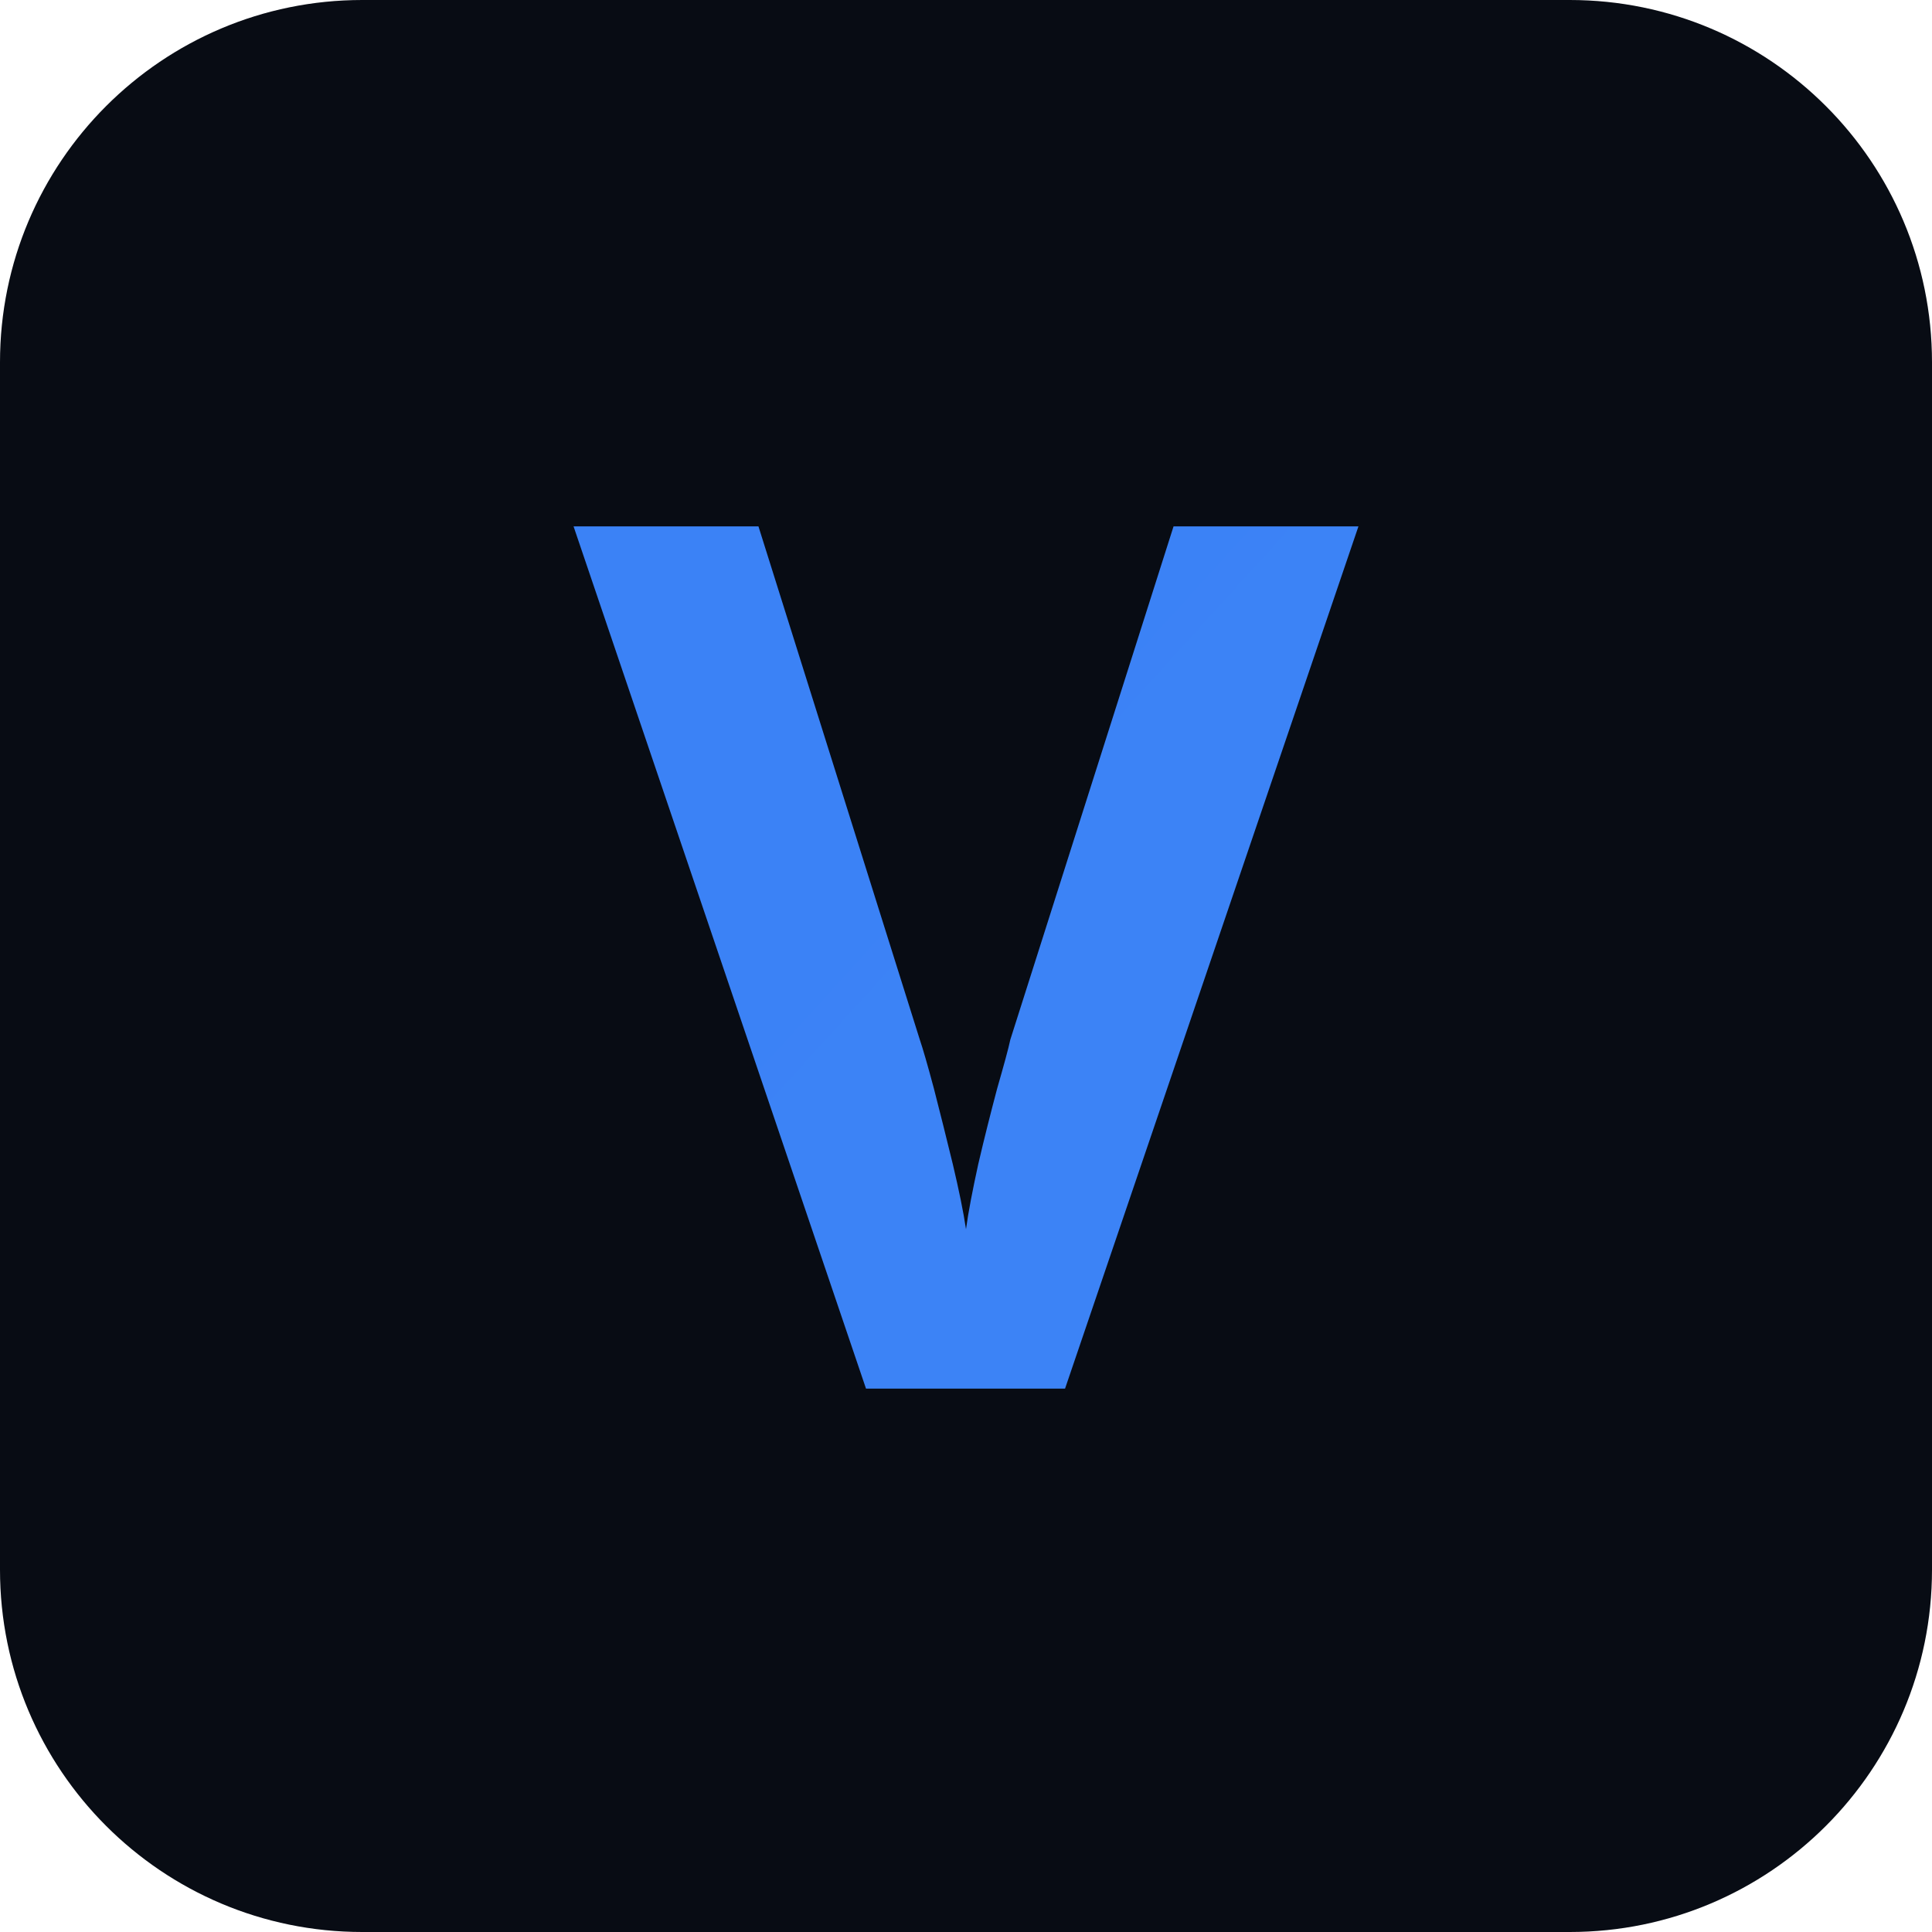
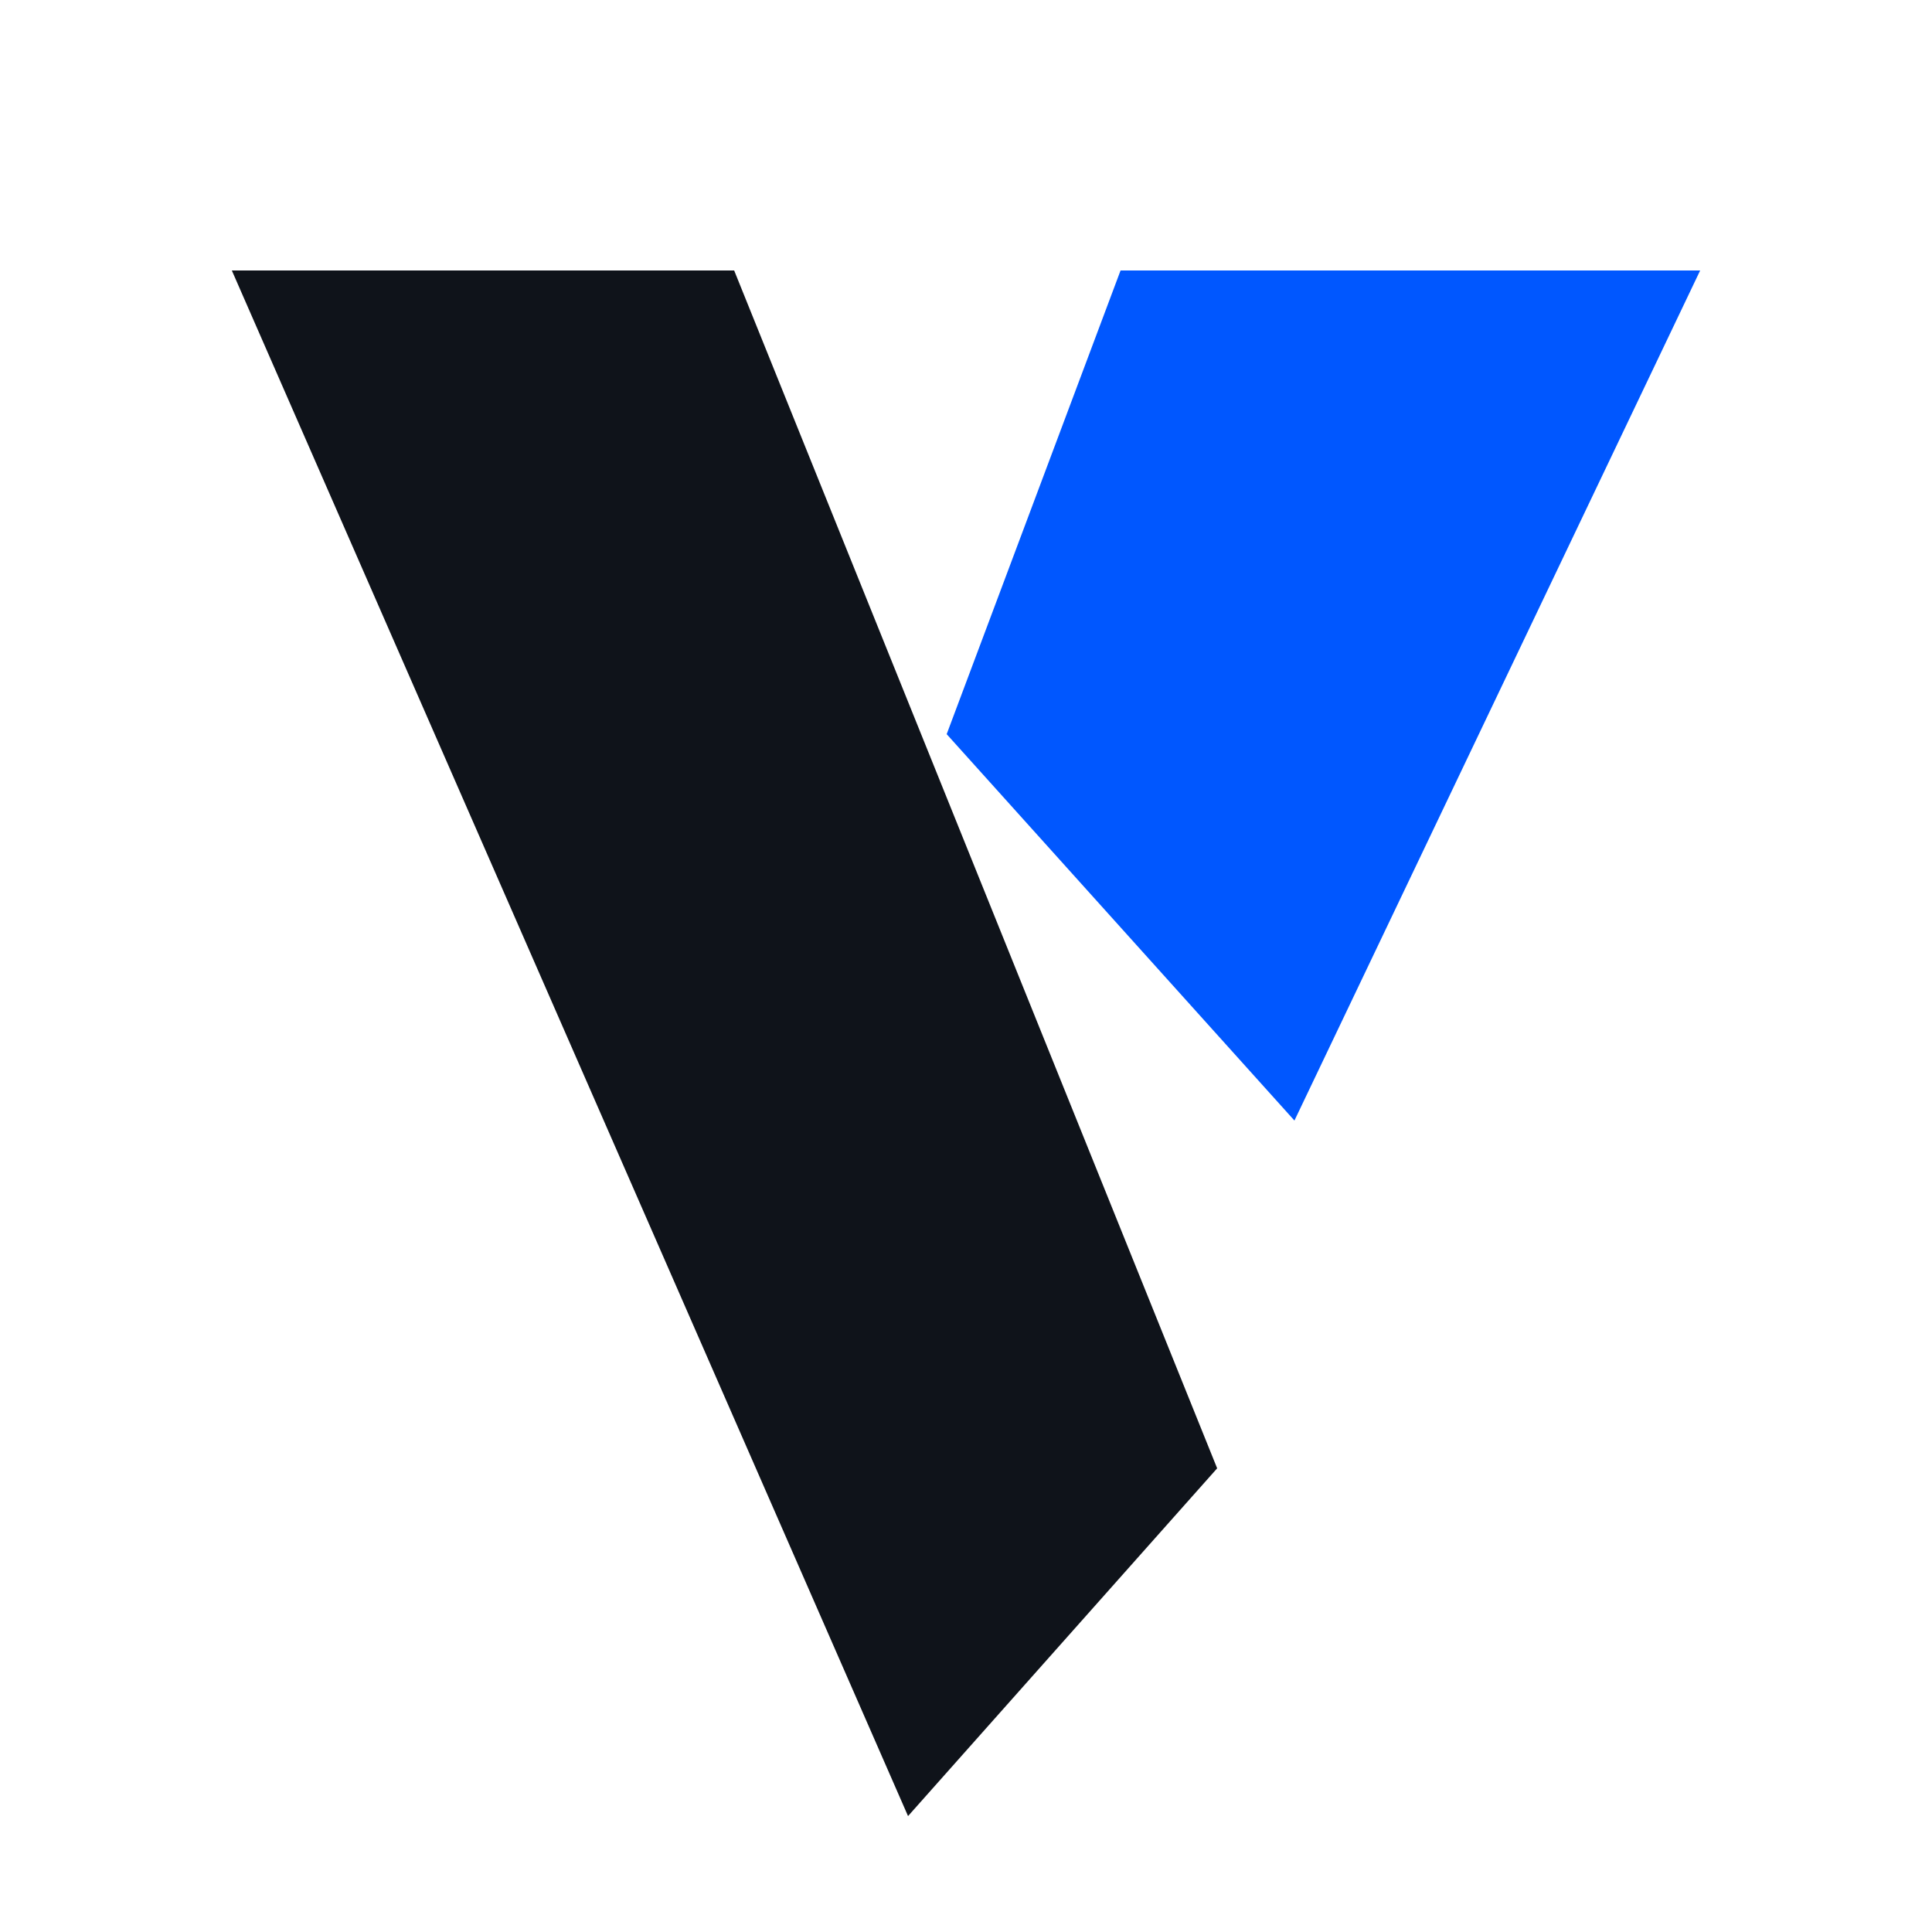
- <svg xmlns="http://www.w3.org/2000/svg" viewBox="0 0 32 32">
-   <defs>
-     <linearGradient id="g" x1="0" y1="0" x2="32" y2="32">
-       <stop offset="0%" stop-color="#3b82f6" />
-       <stop offset="100%" stop-color="#60a5fa" />
-     </linearGradient>
-   </defs>
-   <rect width="32" height="32" rx="6" fill="#080c14" />
-   <text x="16" y="23" text-anchor="middle" font-family="system-ui,sans-serif" font-size="20" font-weight="700" fill="url(#g)">V</text>
+ <svg xmlns="http://www.w3.org/2000/svg" width="32" height="32" viewBox="0 0 100 100" fill="none">
+   <path d="M12 14H38L63 76L47 94L12 14Z" fill="#0F131A" />
+   <path d="M58 14H88L67 58L49 38L58 14Z" fill="#0057FF" />
</svg>
